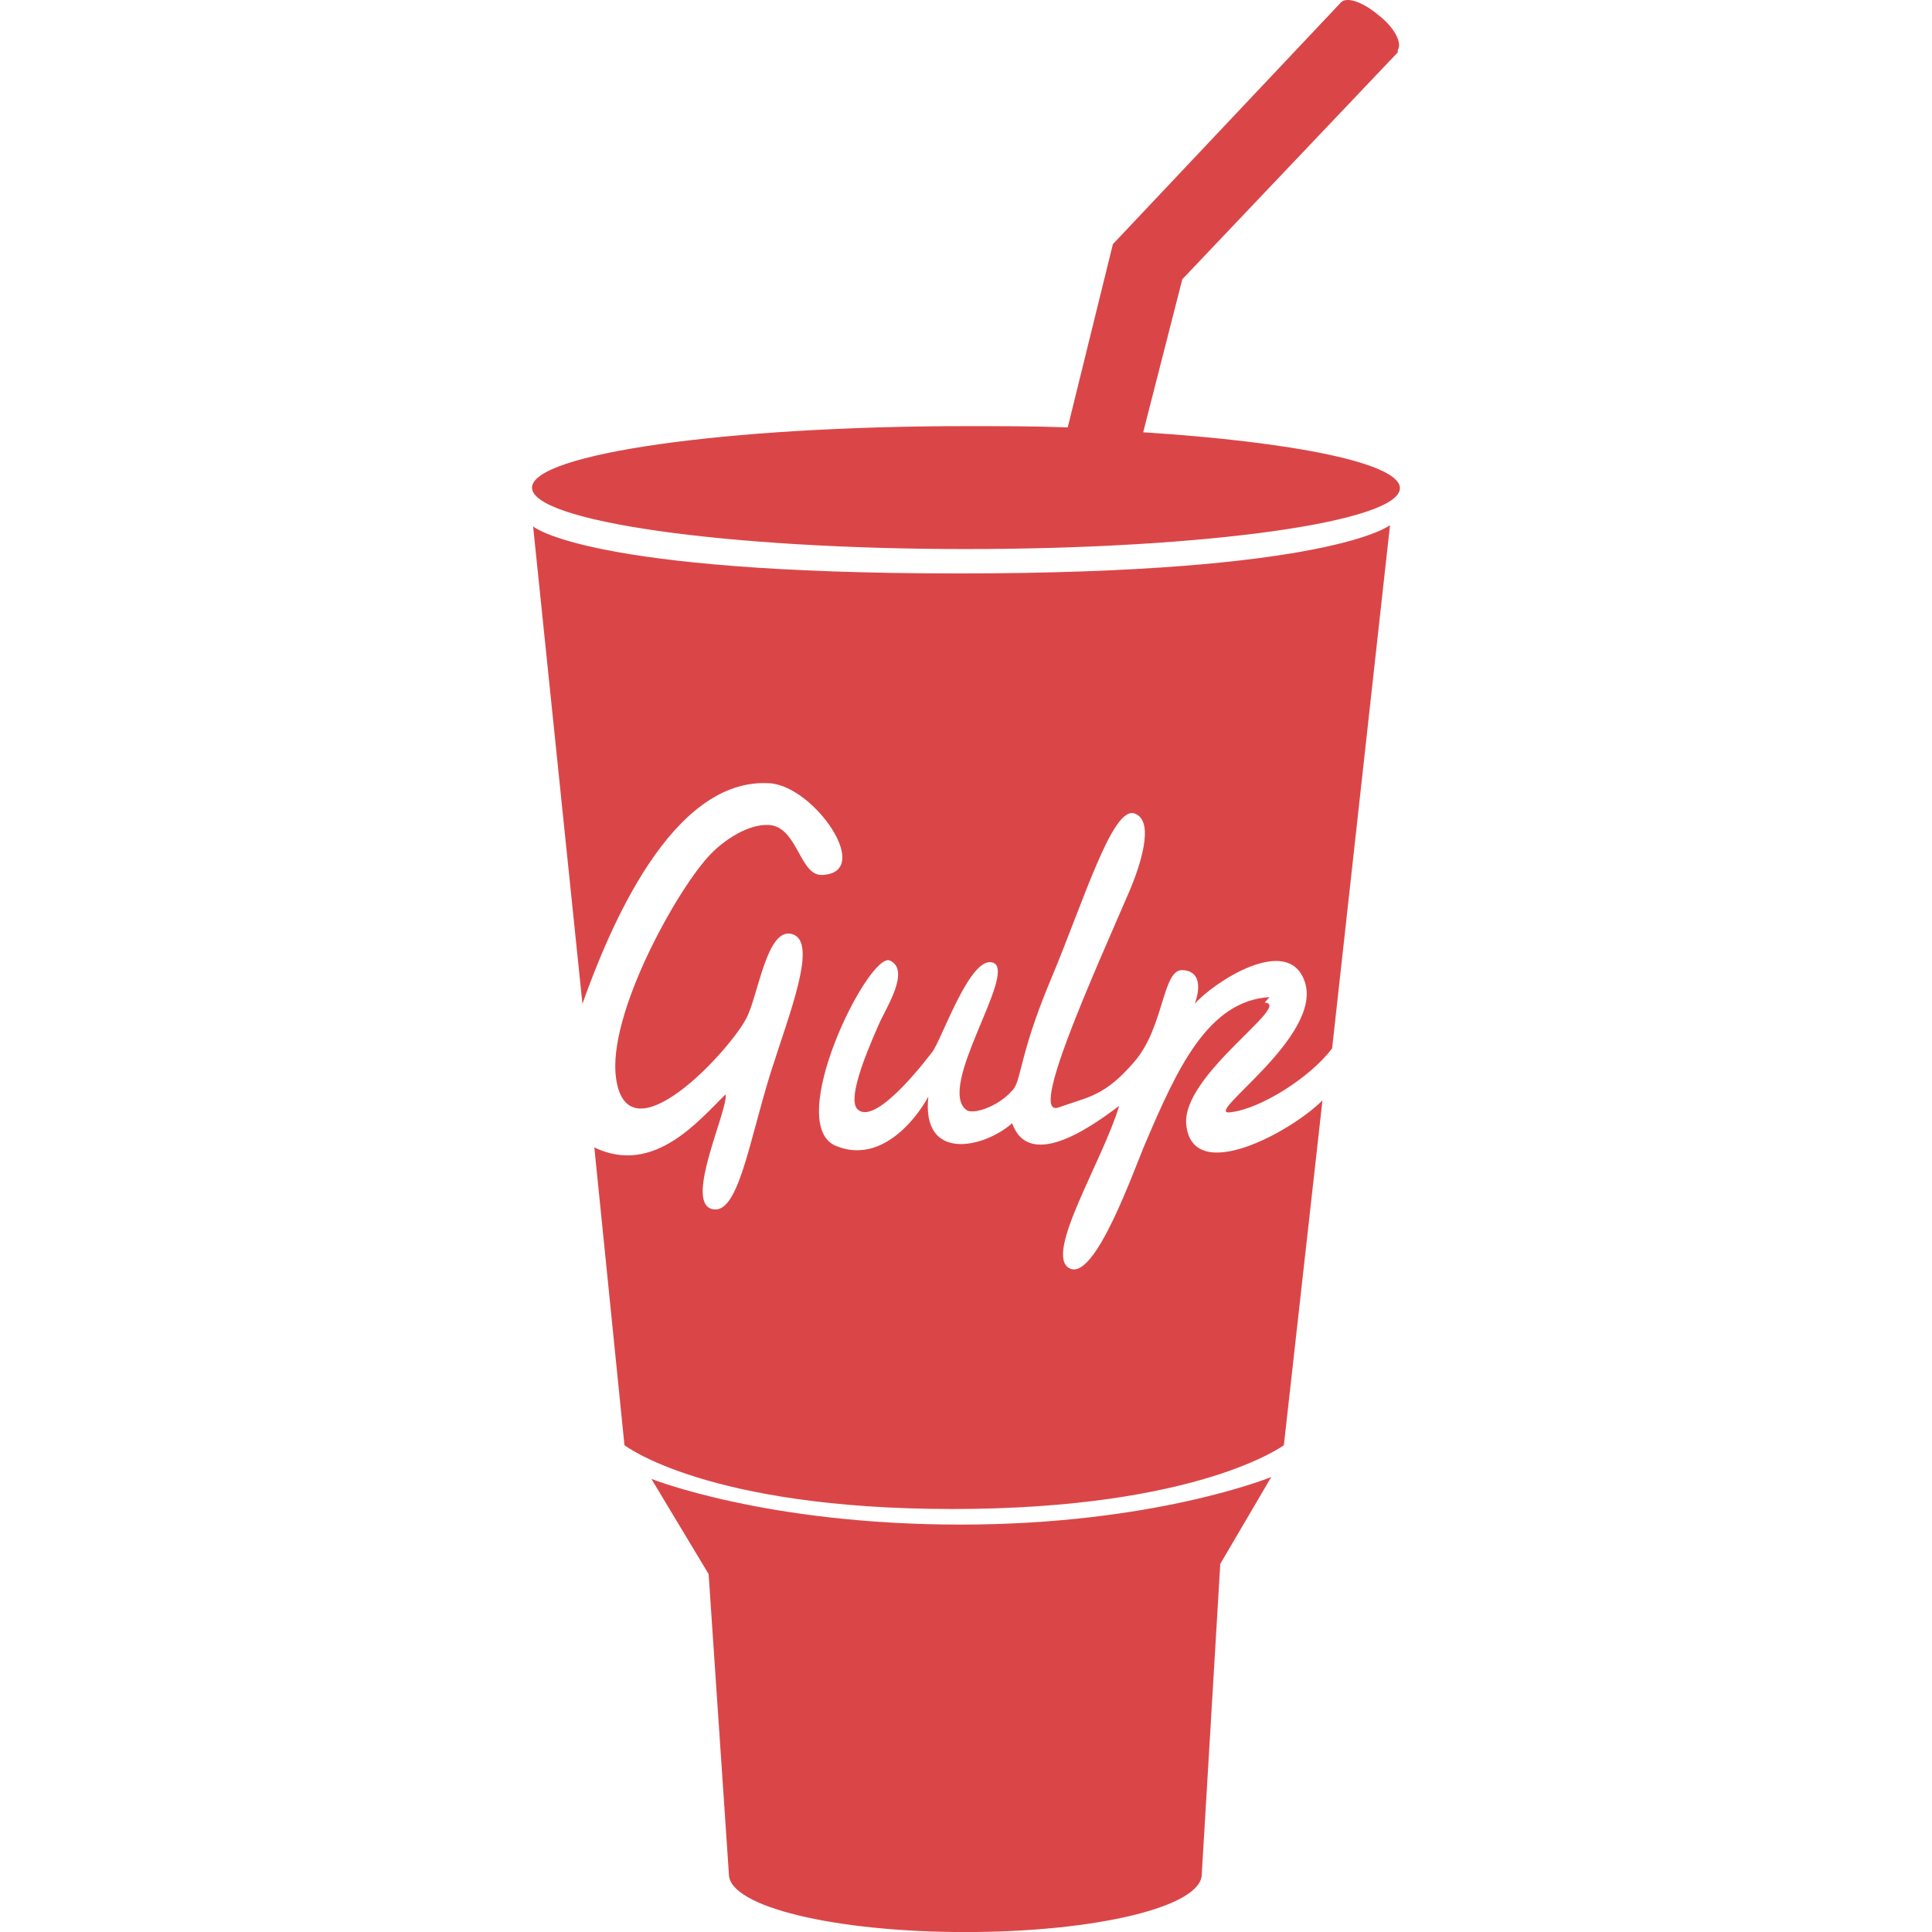
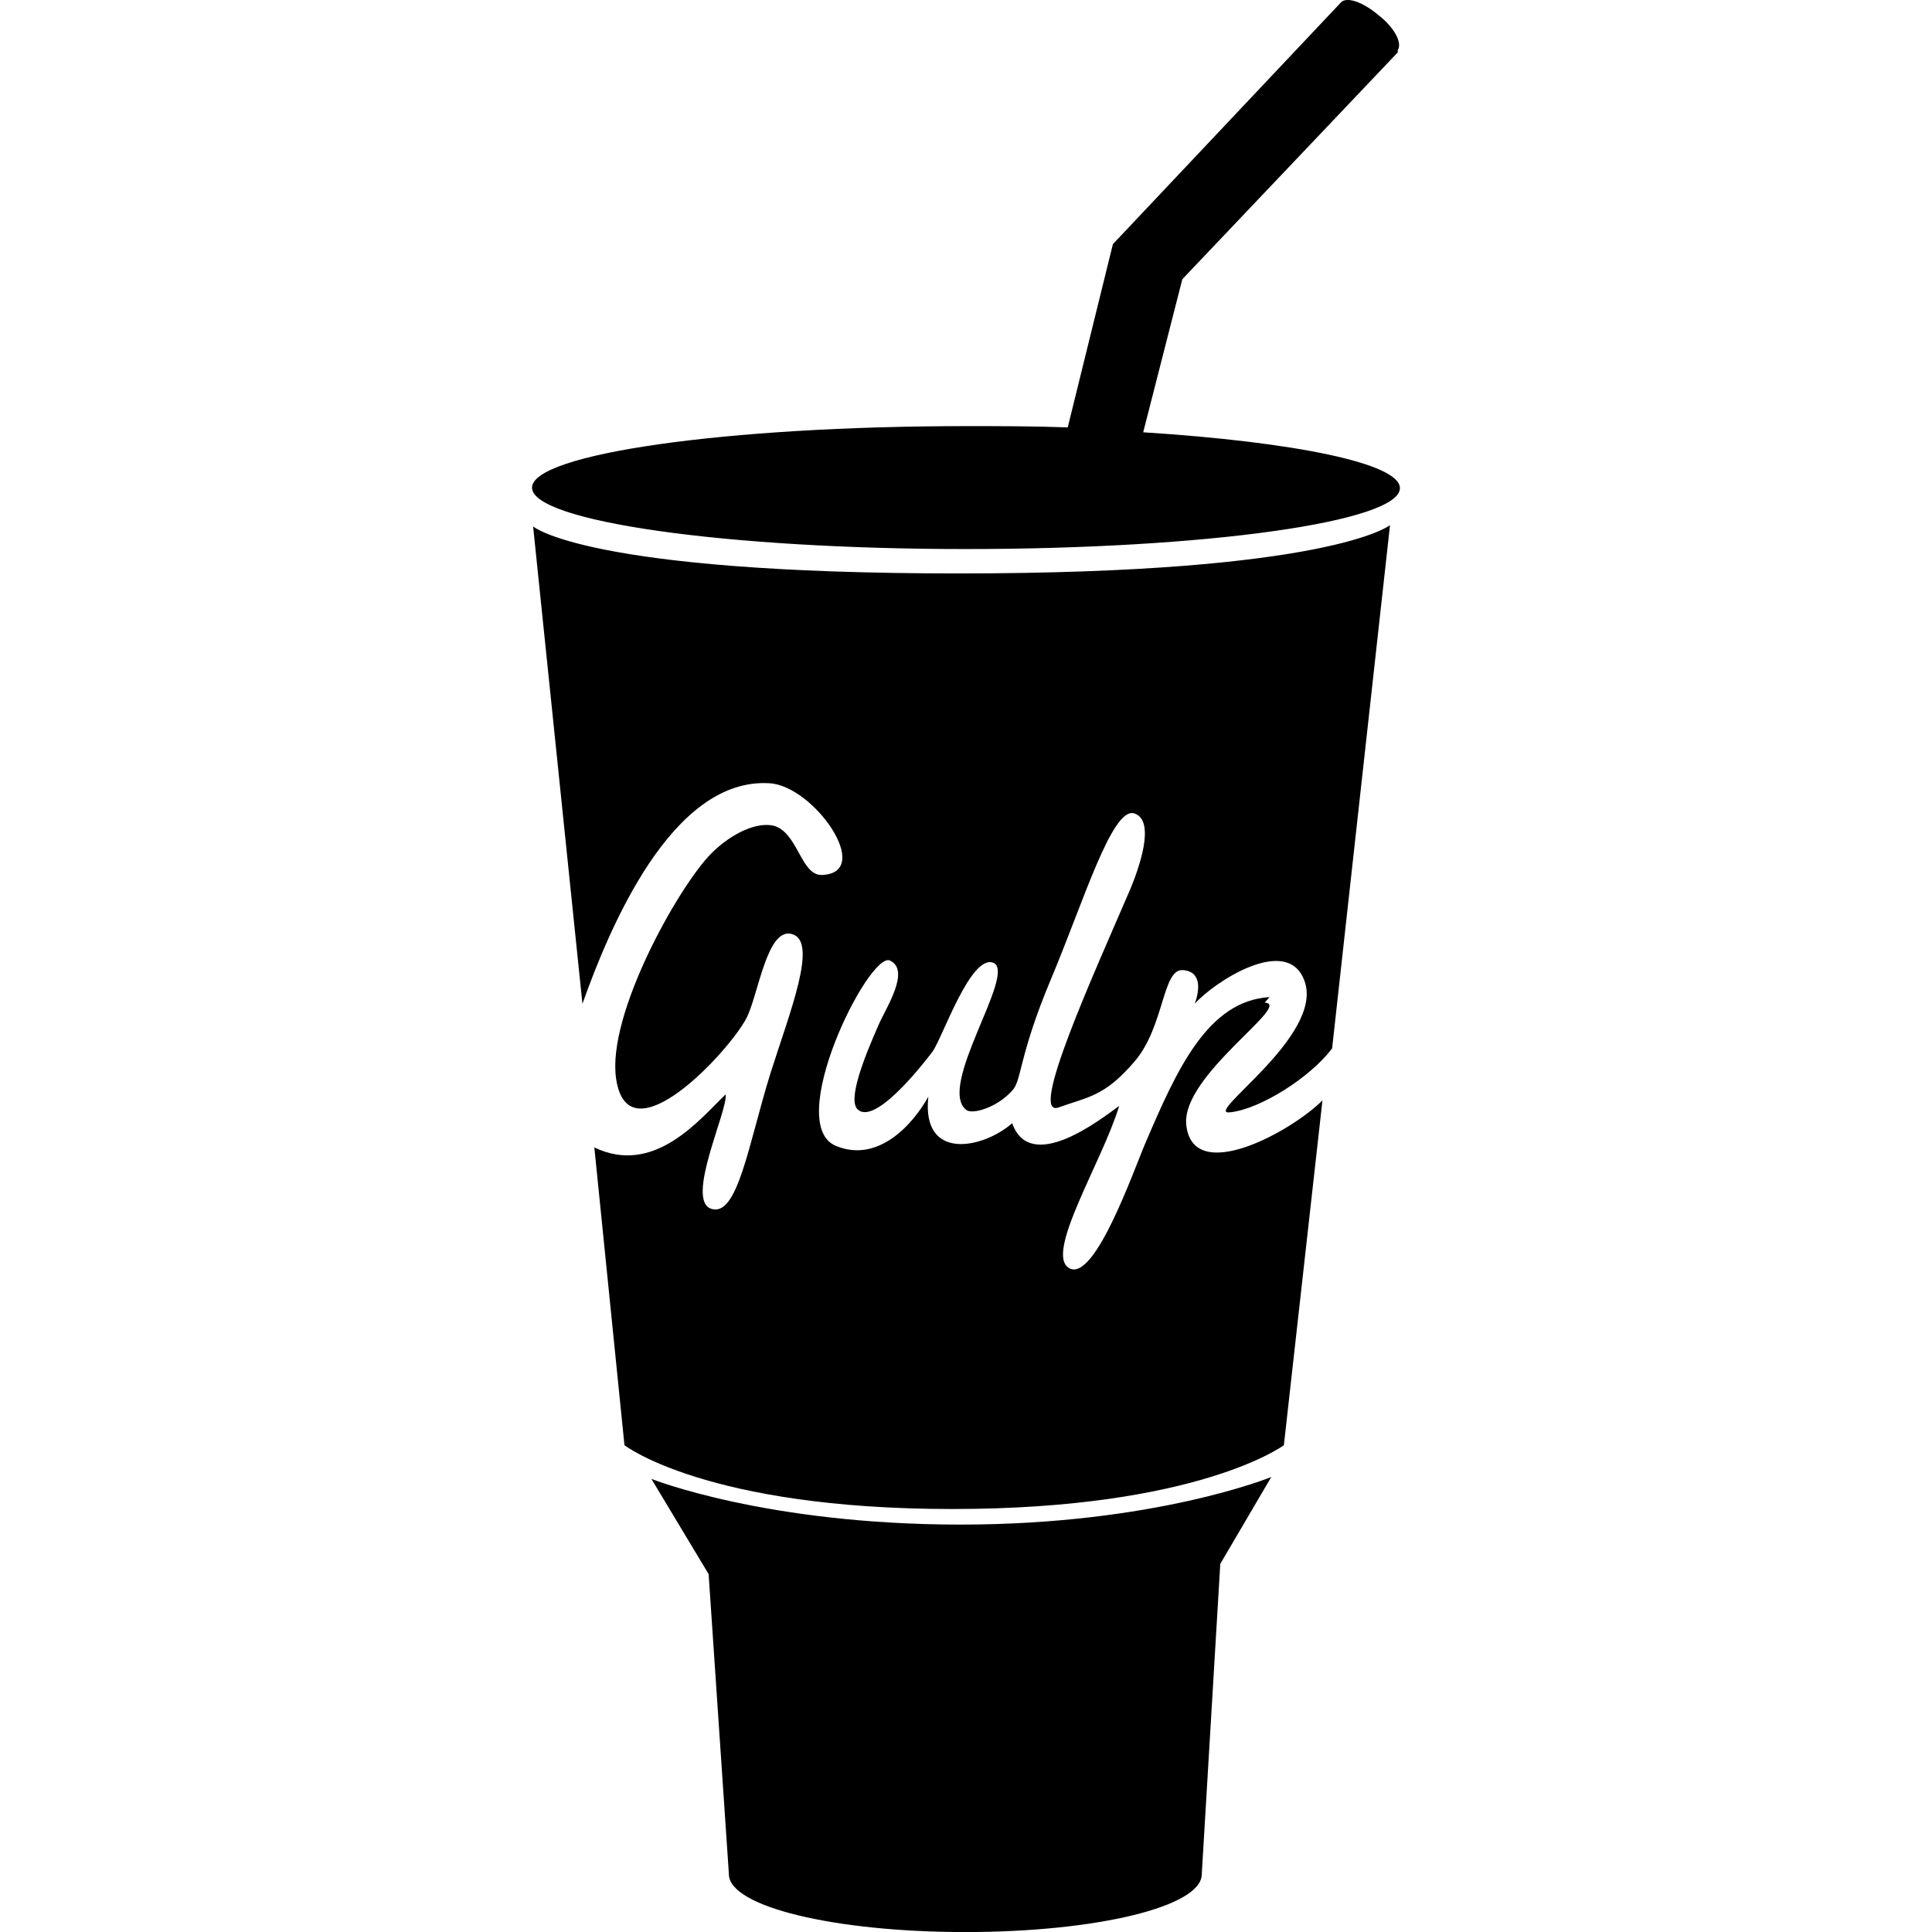
<svg xmlns="http://www.w3.org/2000/svg" version="1.1" width="32" height="32" viewBox="0 0 32 32">
-   <path fill="#da4648" d="M20.208 25.909l0.848-1.445s-1.925 0.788-5.147 0.788c-3.224 0-5.12-0.757-5.12-0.757l0.948 1.577 0.336 4.972c0 0.537 1.752 0.957 3.915 0.957 2.164 0 3.917-0.419 3.917-0.957l0.305-5.113v-0.021zM21.028 16.515c-1.025 0.061-1.537 1.204-2.052 2.407-0.191 0.44-0.84 2.316-1.264 2.084-0.424-0.231 0.551-1.772 0.825-2.689-0.316 0.232-1.473 1.132-1.772 0.287-0.477 0.419-1.505 0.64-1.389-0.439-0.255 0.46-0.828 1.097-1.519 0.819-0.897-0.34 0.527-3.215 0.88-3.076 0.355 0.161-0.071 0.8-0.181 1.059-0.248 0.559-0.531 1.277-0.34 1.417 0.32 0.259 1.205-0.937 1.225-0.959 0.165-0.22 0.639-1.639 1.017-1.476 0.38 0.179-0.948 2.055-0.453 2.435 0.101 0.080 0.511-0.040 0.759-0.319 0.16-0.16 0.104-0.56 0.639-1.837 0.539-1.279 1.019-2.875 1.385-2.755s0.065 0.937-0.068 1.257c-0.619 1.437-1.691 3.792-1.187 3.613 0.499-0.18 0.759-0.18 1.257-0.759s0.46-1.536 0.799-1.516c0.32 0.019 0.28 0.339 0.2 0.557 0.32-0.36 1.536-1.157 1.817-0.379 0.339 0.917-1.739 2.256-1.219 2.176 0.5-0.060 1.317-0.579 1.677-1.057l0.959-8.667s-0.979 0.8-7.148 0.8-7.045-0.779-7.045-0.779l0.817 7.907c0.44-1.237 1.477-3.752 3.096-3.653 0.739 0.040 1.737 1.479 0.877 1.519-0.36 0.020-0.4-0.719-0.819-0.819-0.319-0.061-0.739 0.18-1.017 0.46-0.539 0.539-1.739 2.675-1.579 3.735 0.2 1.357 1.876-0.461 2.156-1 0.199-0.377 0.339-1.517 0.757-1.397 0.44 0.12-0.039 1.299-0.36 2.316-0.36 1.159-0.539 2.375-0.976 2.235-0.44-0.139 0.279-1.636 0.237-1.896-0.417 0.399-1.177 1.36-2.175 0.879l0.499 4.932s1.359 1.057 5.431 1.057 5.491-1.057 5.491-1.057l0.639-5.711c-0.519 0.52-2.156 1.417-2.256 0.4-0.079-0.819 1.777-1.997 1.299-2.019l0.080-0.092zM23.128 0.892l-3.545 3.733-0.648 2.535c2.508 0.16 4.252 0.515 4.252 0.925 0 0.559-3.219 1.009-7.188 1.009s-7.187-0.457-7.187-1.017c0-0.559 3.219-1.019 7.188-1.019 0.564 0 1.125 0 1.685 0.021l0.748-3.035 3.767-3.993c0.091-0.12 0.373-0.020 0.632 0.2 0.259 0.199 0.399 0.459 0.319 0.579v0.040l-0.023 0.021zM18.016 8.619s-0.697 0-0.813-0.107c-0.029-0.033-0.048-0.077-0.048-0.12 0-0.077 0.052-0.121 0.12-0.147l0.059 0.1c-0.028 0.008-0.039 0.020-0.044 0.031 0 0.055 0.419 0.092 0.74 0.088 0.319-0.004 0.708-0.031 0.711-0.085 0-0.016-0.031-0.031-0.081-0.044l0.060-0.096c0.084 0.027 0.156 0.077 0.156 0.161 0 0.147-0.188 0.171-0.307 0.188-0.143 0.020-0.549 0.031-0.549 0.031h-0.003z" />
+   <path d="M20.208 25.909l0.848-1.445s-1.925 0.788-5.147 0.788c-3.224 0-5.12-0.757-5.12-0.757l0.948 1.577 0.336 4.972c0 0.537 1.752 0.957 3.915 0.957 2.164 0 3.917-0.419 3.917-0.957l0.305-5.113v-0.021zM21.028 16.515c-1.025 0.061-1.537 1.204-2.052 2.407-0.191 0.44-0.84 2.316-1.264 2.084-0.424-0.231 0.551-1.772 0.825-2.689-0.316 0.232-1.473 1.132-1.772 0.287-0.477 0.419-1.505 0.64-1.389-0.439-0.255 0.46-0.828 1.097-1.519 0.819-0.897-0.34 0.527-3.215 0.88-3.076 0.355 0.161-0.071 0.8-0.181 1.059-0.248 0.559-0.531 1.277-0.34 1.417 0.32 0.259 1.205-0.937 1.225-0.959 0.165-0.22 0.639-1.639 1.017-1.476 0.38 0.179-0.948 2.055-0.453 2.435 0.101 0.080 0.511-0.040 0.759-0.319 0.16-0.16 0.104-0.56 0.639-1.837 0.539-1.279 1.019-2.875 1.385-2.755s0.065 0.937-0.068 1.257c-0.619 1.437-1.691 3.792-1.187 3.613 0.499-0.18 0.759-0.18 1.257-0.759s0.46-1.536 0.799-1.516c0.32 0.019 0.28 0.339 0.2 0.557 0.32-0.36 1.536-1.157 1.817-0.379 0.339 0.917-1.739 2.256-1.219 2.176 0.5-0.060 1.317-0.579 1.677-1.057l0.959-8.667s-0.979 0.8-7.148 0.8-7.045-0.779-7.045-0.779l0.817 7.907c0.44-1.237 1.477-3.752 3.096-3.653 0.739 0.040 1.737 1.479 0.877 1.519-0.36 0.020-0.4-0.719-0.819-0.819-0.319-0.061-0.739 0.18-1.017 0.46-0.539 0.539-1.739 2.675-1.579 3.735 0.2 1.357 1.876-0.461 2.156-1 0.199-0.377 0.339-1.517 0.757-1.397 0.44 0.12-0.039 1.299-0.36 2.316-0.36 1.159-0.539 2.375-0.976 2.235-0.44-0.139 0.279-1.636 0.237-1.896-0.417 0.399-1.177 1.36-2.175 0.879l0.499 4.932s1.359 1.057 5.431 1.057 5.491-1.057 5.491-1.057l0.639-5.711c-0.519 0.52-2.156 1.417-2.256 0.4-0.079-0.819 1.777-1.997 1.299-2.019l0.080-0.092zM23.128 0.892l-3.545 3.733-0.648 2.535c2.508 0.16 4.252 0.515 4.252 0.925 0 0.559-3.219 1.009-7.188 1.009s-7.187-0.457-7.187-1.017c0-0.559 3.219-1.019 7.188-1.019 0.564 0 1.125 0 1.685 0.021l0.748-3.035 3.767-3.993c0.091-0.12 0.373-0.020 0.632 0.2 0.259 0.199 0.399 0.459 0.319 0.579v0.040l-0.023 0.021zM18.016 8.619s-0.697 0-0.813-0.107c-0.029-0.033-0.048-0.077-0.048-0.12 0-0.077 0.052-0.121 0.12-0.147l0.059 0.1c-0.028 0.008-0.039 0.020-0.044 0.031 0 0.055 0.419 0.092 0.74 0.088 0.319-0.004 0.708-0.031 0.711-0.085 0-0.016-0.031-0.031-0.081-0.044l0.060-0.096c0.084 0.027 0.156 0.077 0.156 0.161 0 0.147-0.188 0.171-0.307 0.188-0.143 0.020-0.549 0.031-0.549 0.031h-0.003z" />
</svg>
